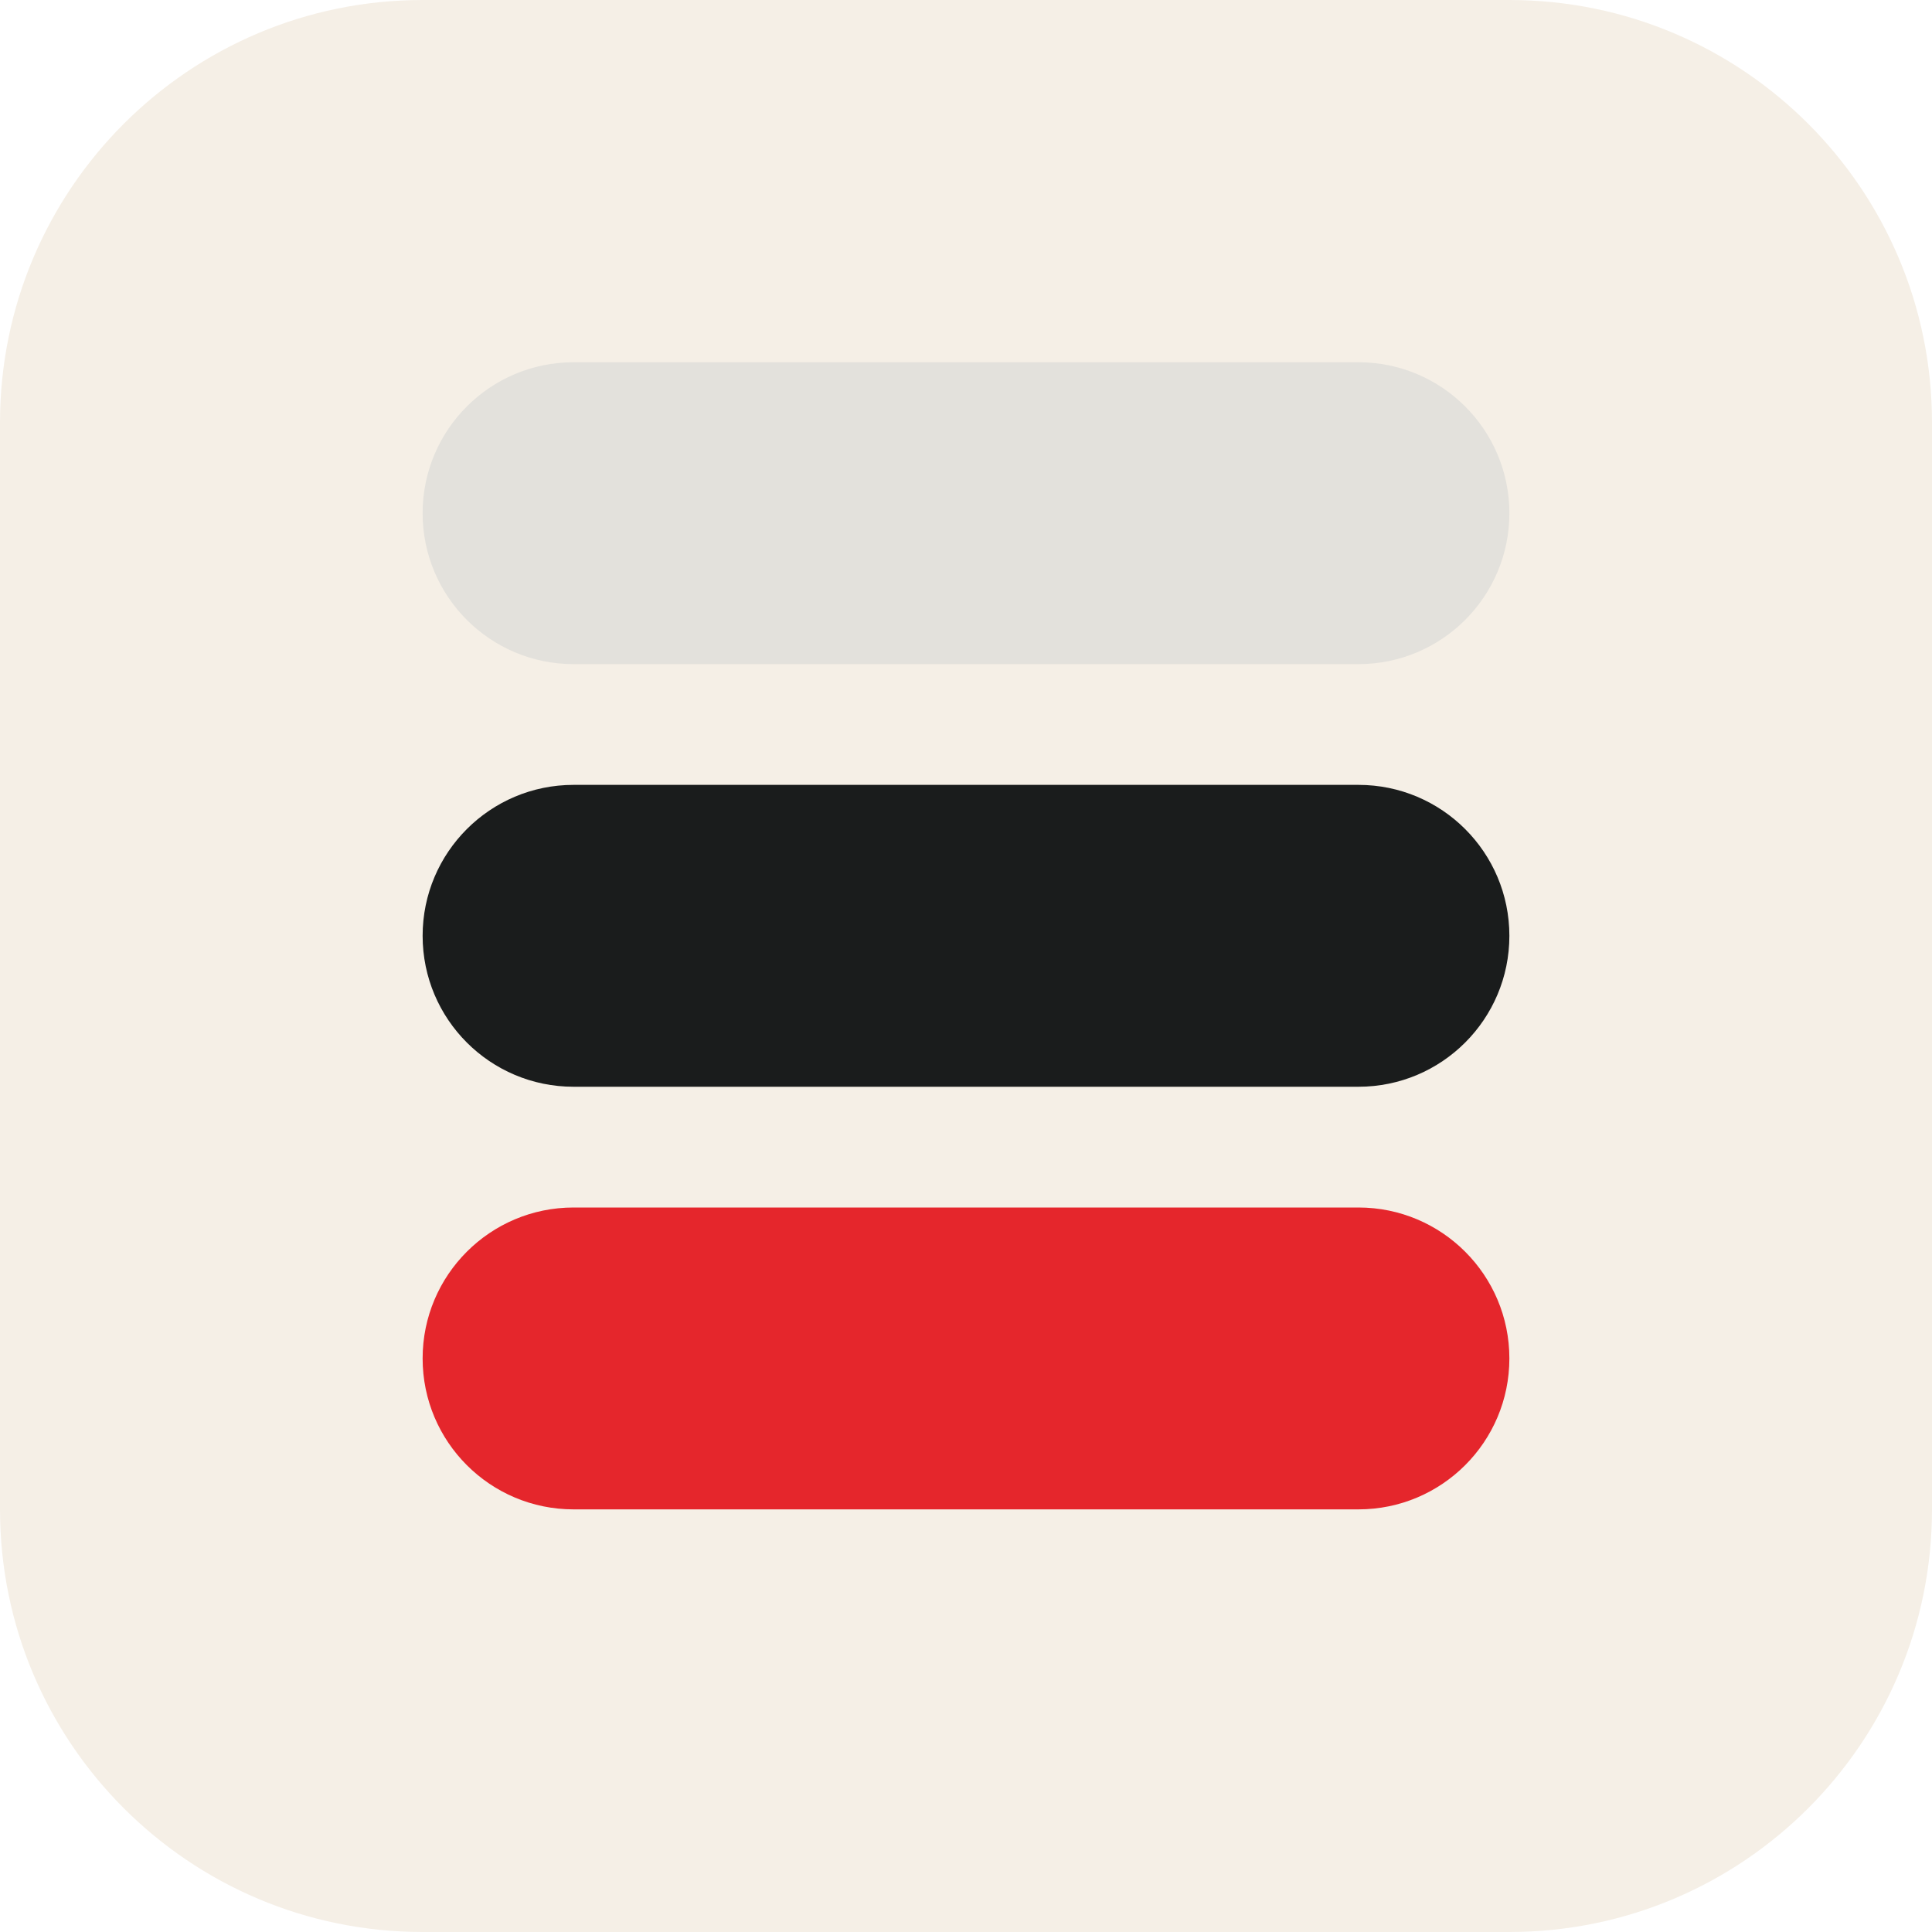
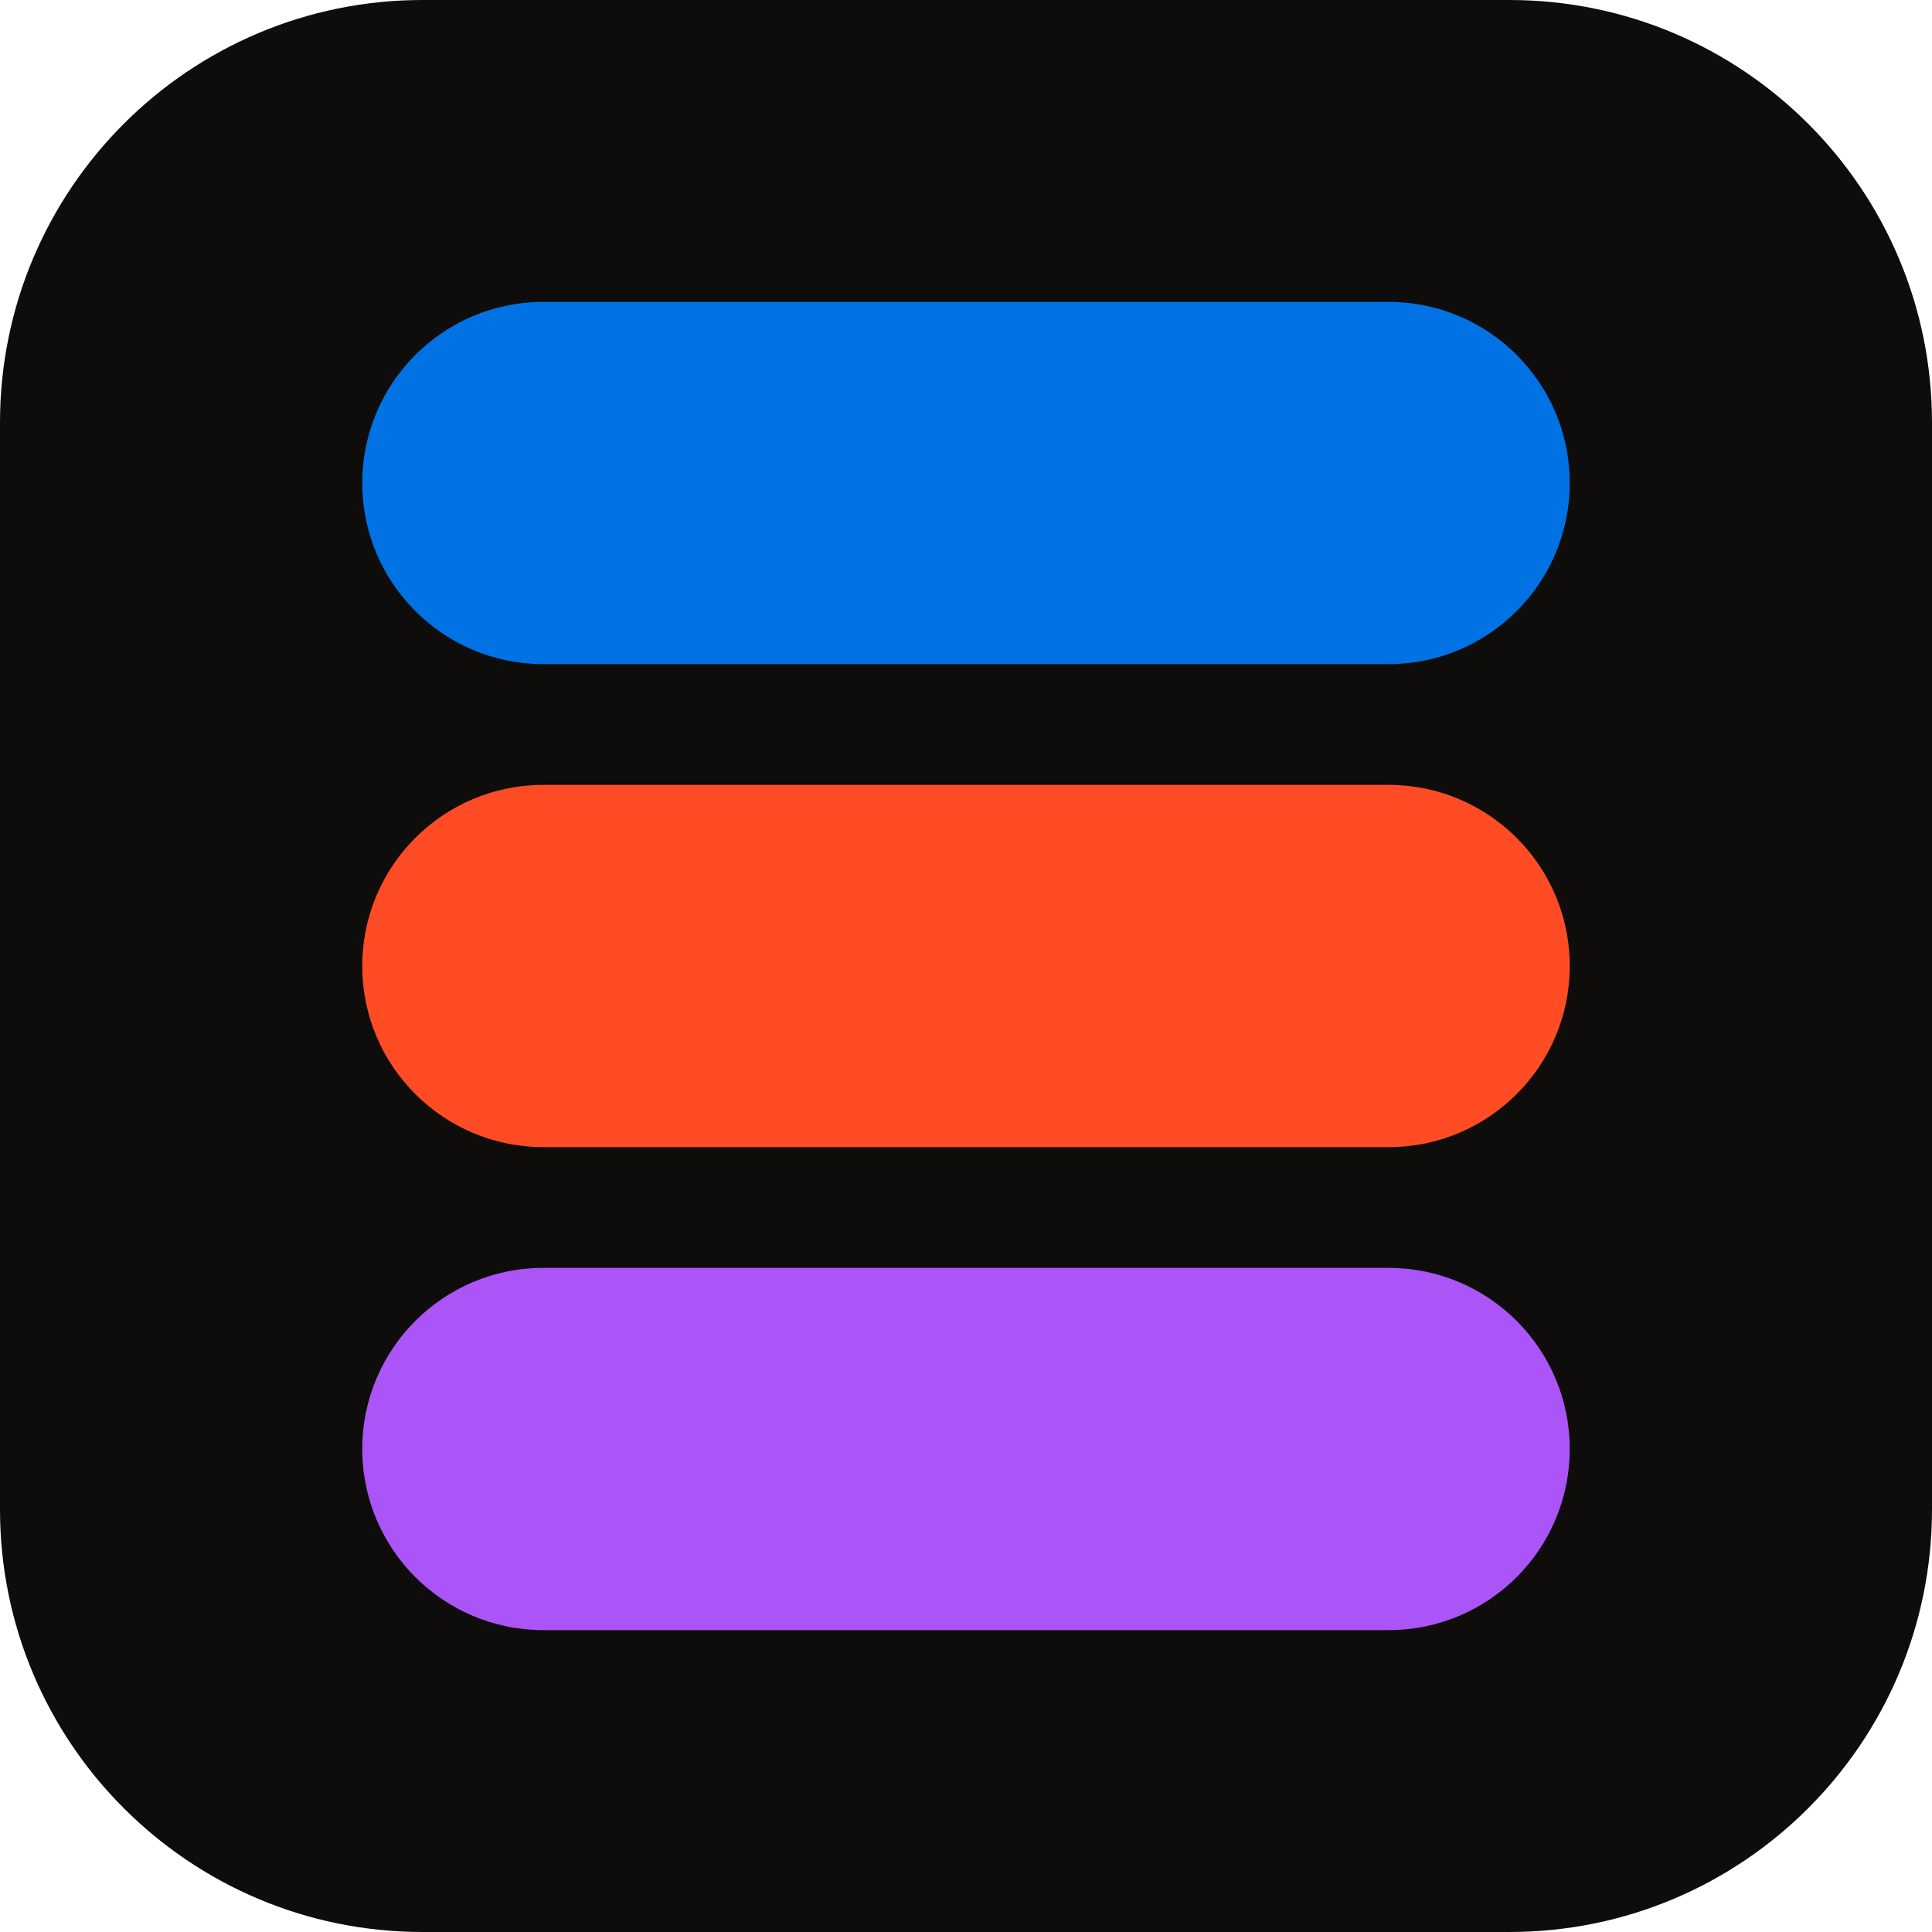
<svg xmlns="http://www.w3.org/2000/svg" viewBox="0 0 32 32">
-   <rect width="32" height="32" rx="7" fill="#f5efe6" />
-   <rect x="7" y="20" width="18" height="5" rx="2.5" fill="#e5262c" />
-   <rect x="7" y="13" width="18" height="5" rx="2.5" fill="#1a1c1c" />
-   <rect x="7" y="6" width="18" height="5" rx="2.5" fill="#e3e1dc" />
+   <rect width="32" height="32" rx="7" fill="#0e0d0b" />
+   <rect x="6" y="5" width="20" height="6" rx="3" fill="#0072e3" />
+   <rect x="6" y="13" width="20" height="6" rx="3" fill="#ff4c24" />
+   <rect x="6" y="21" width="20" height="6" rx="3" fill="#ab54f7" />
</svg>
